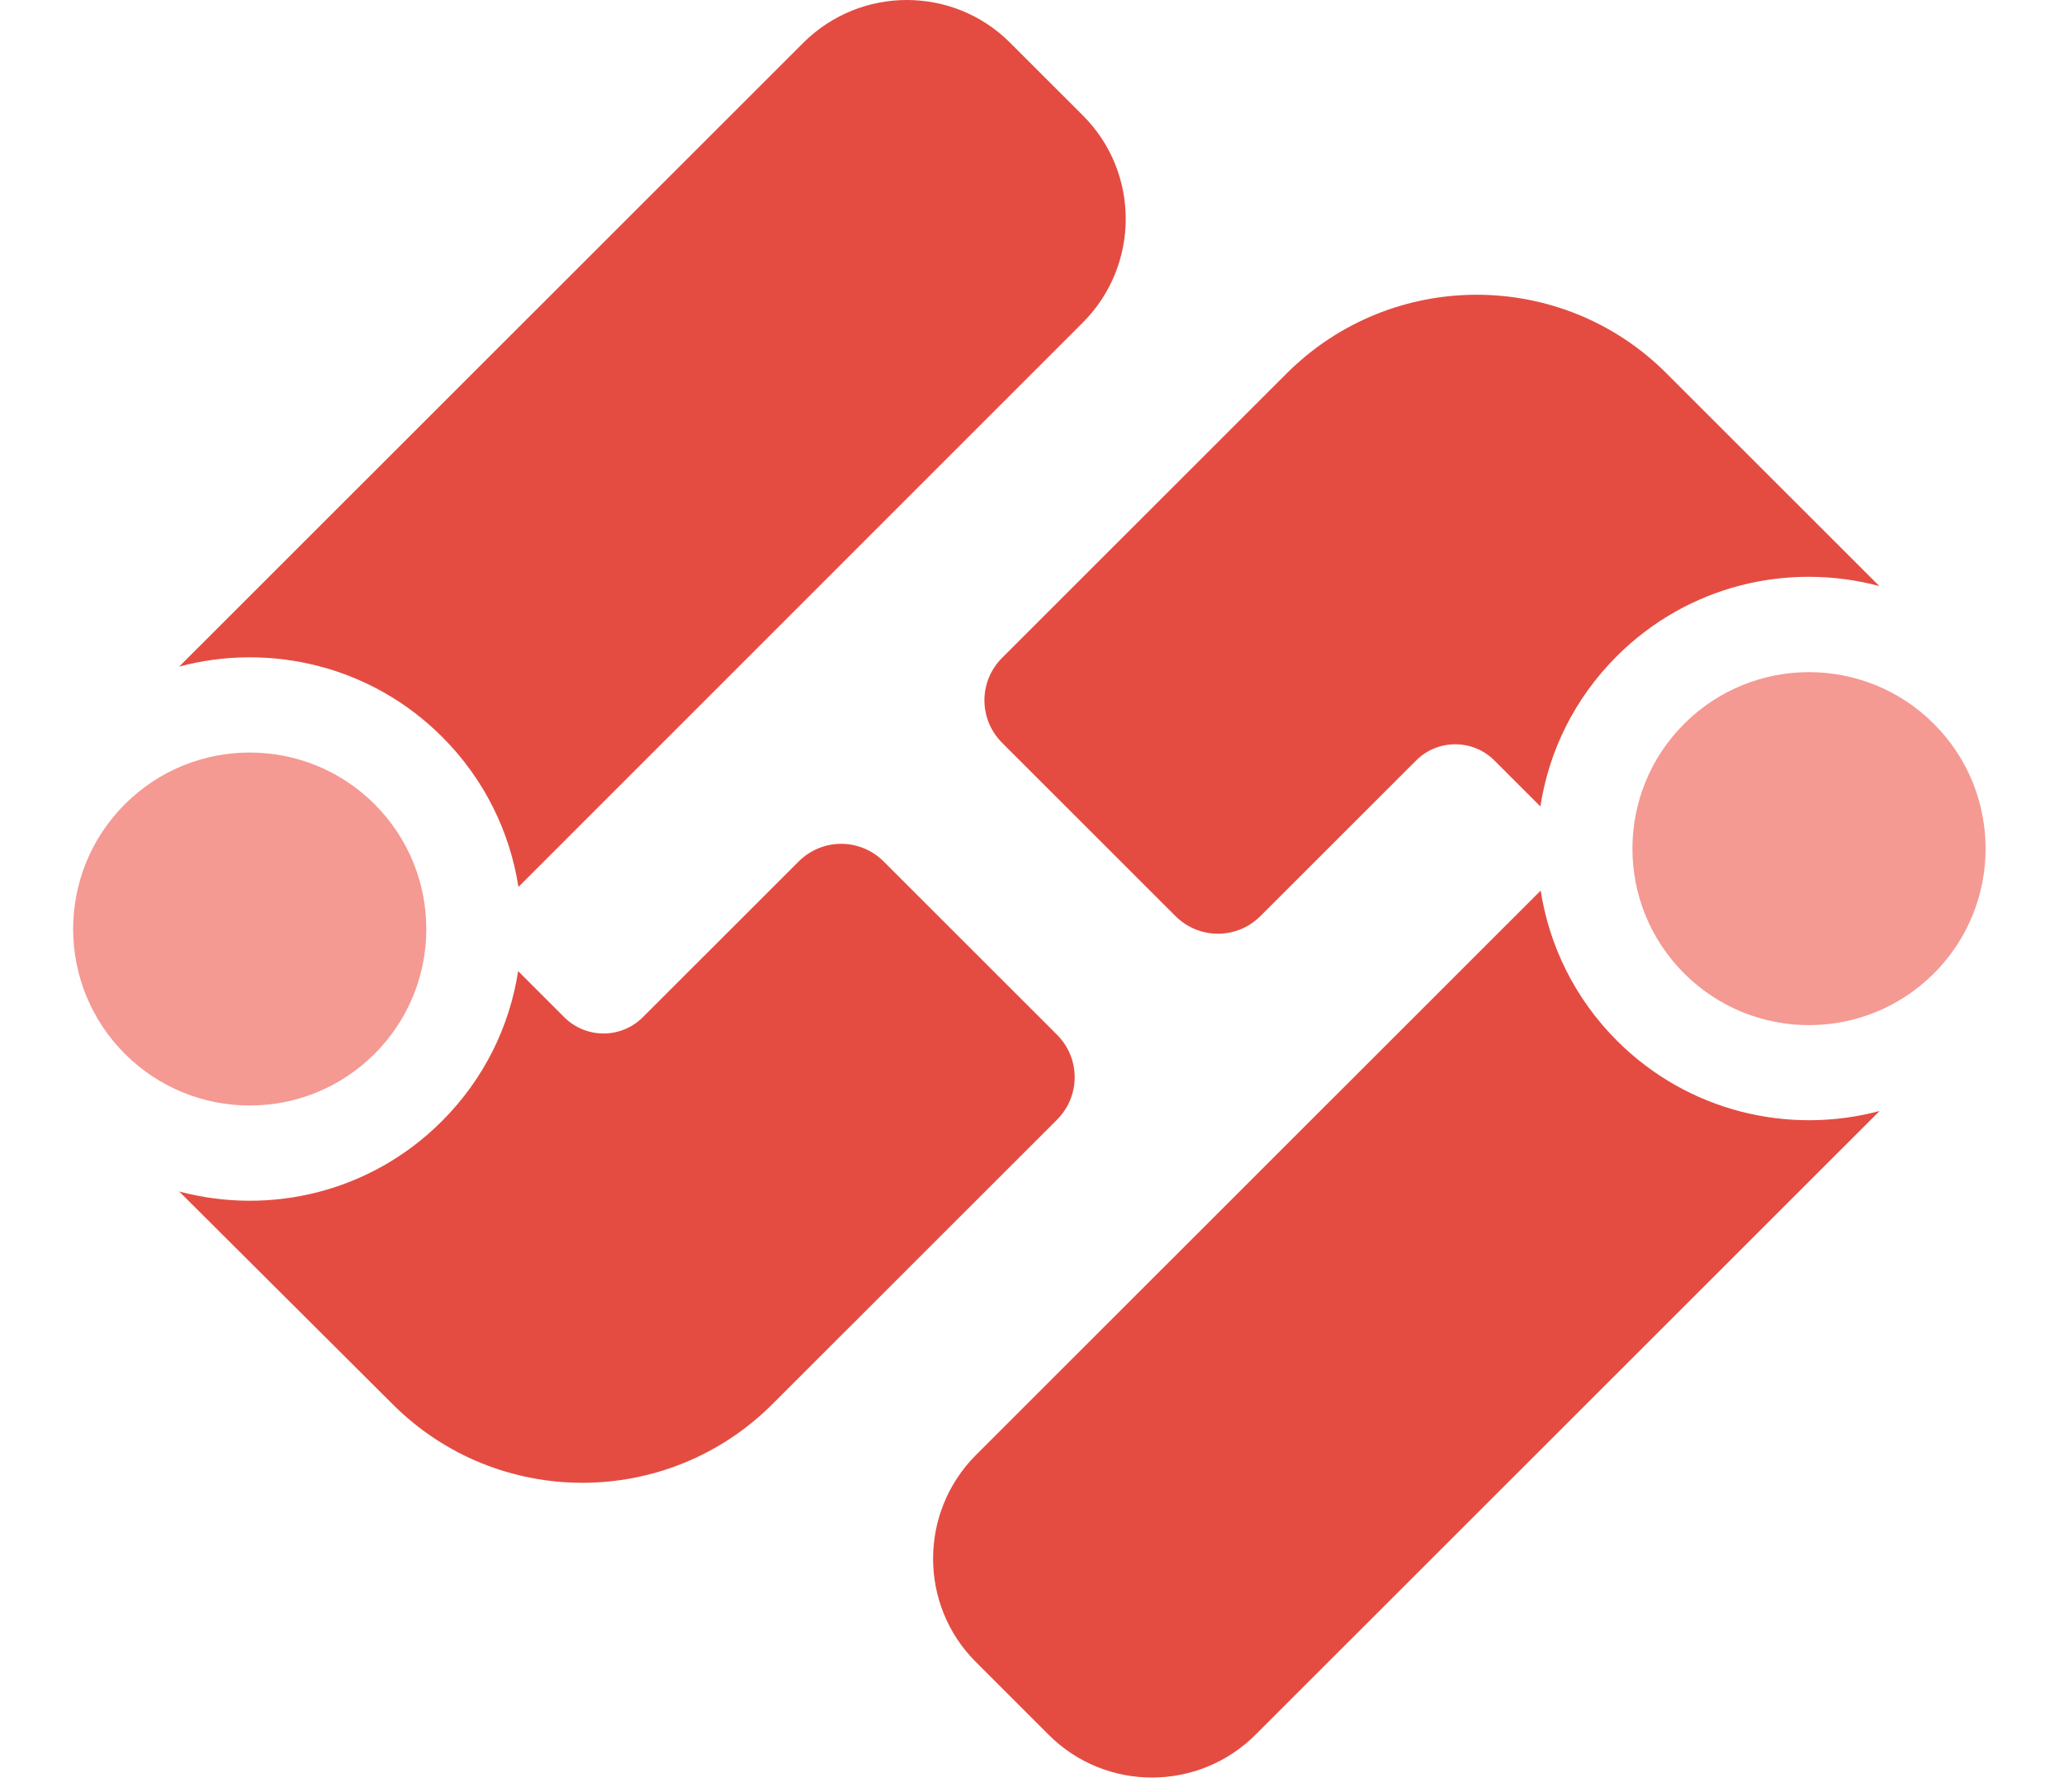
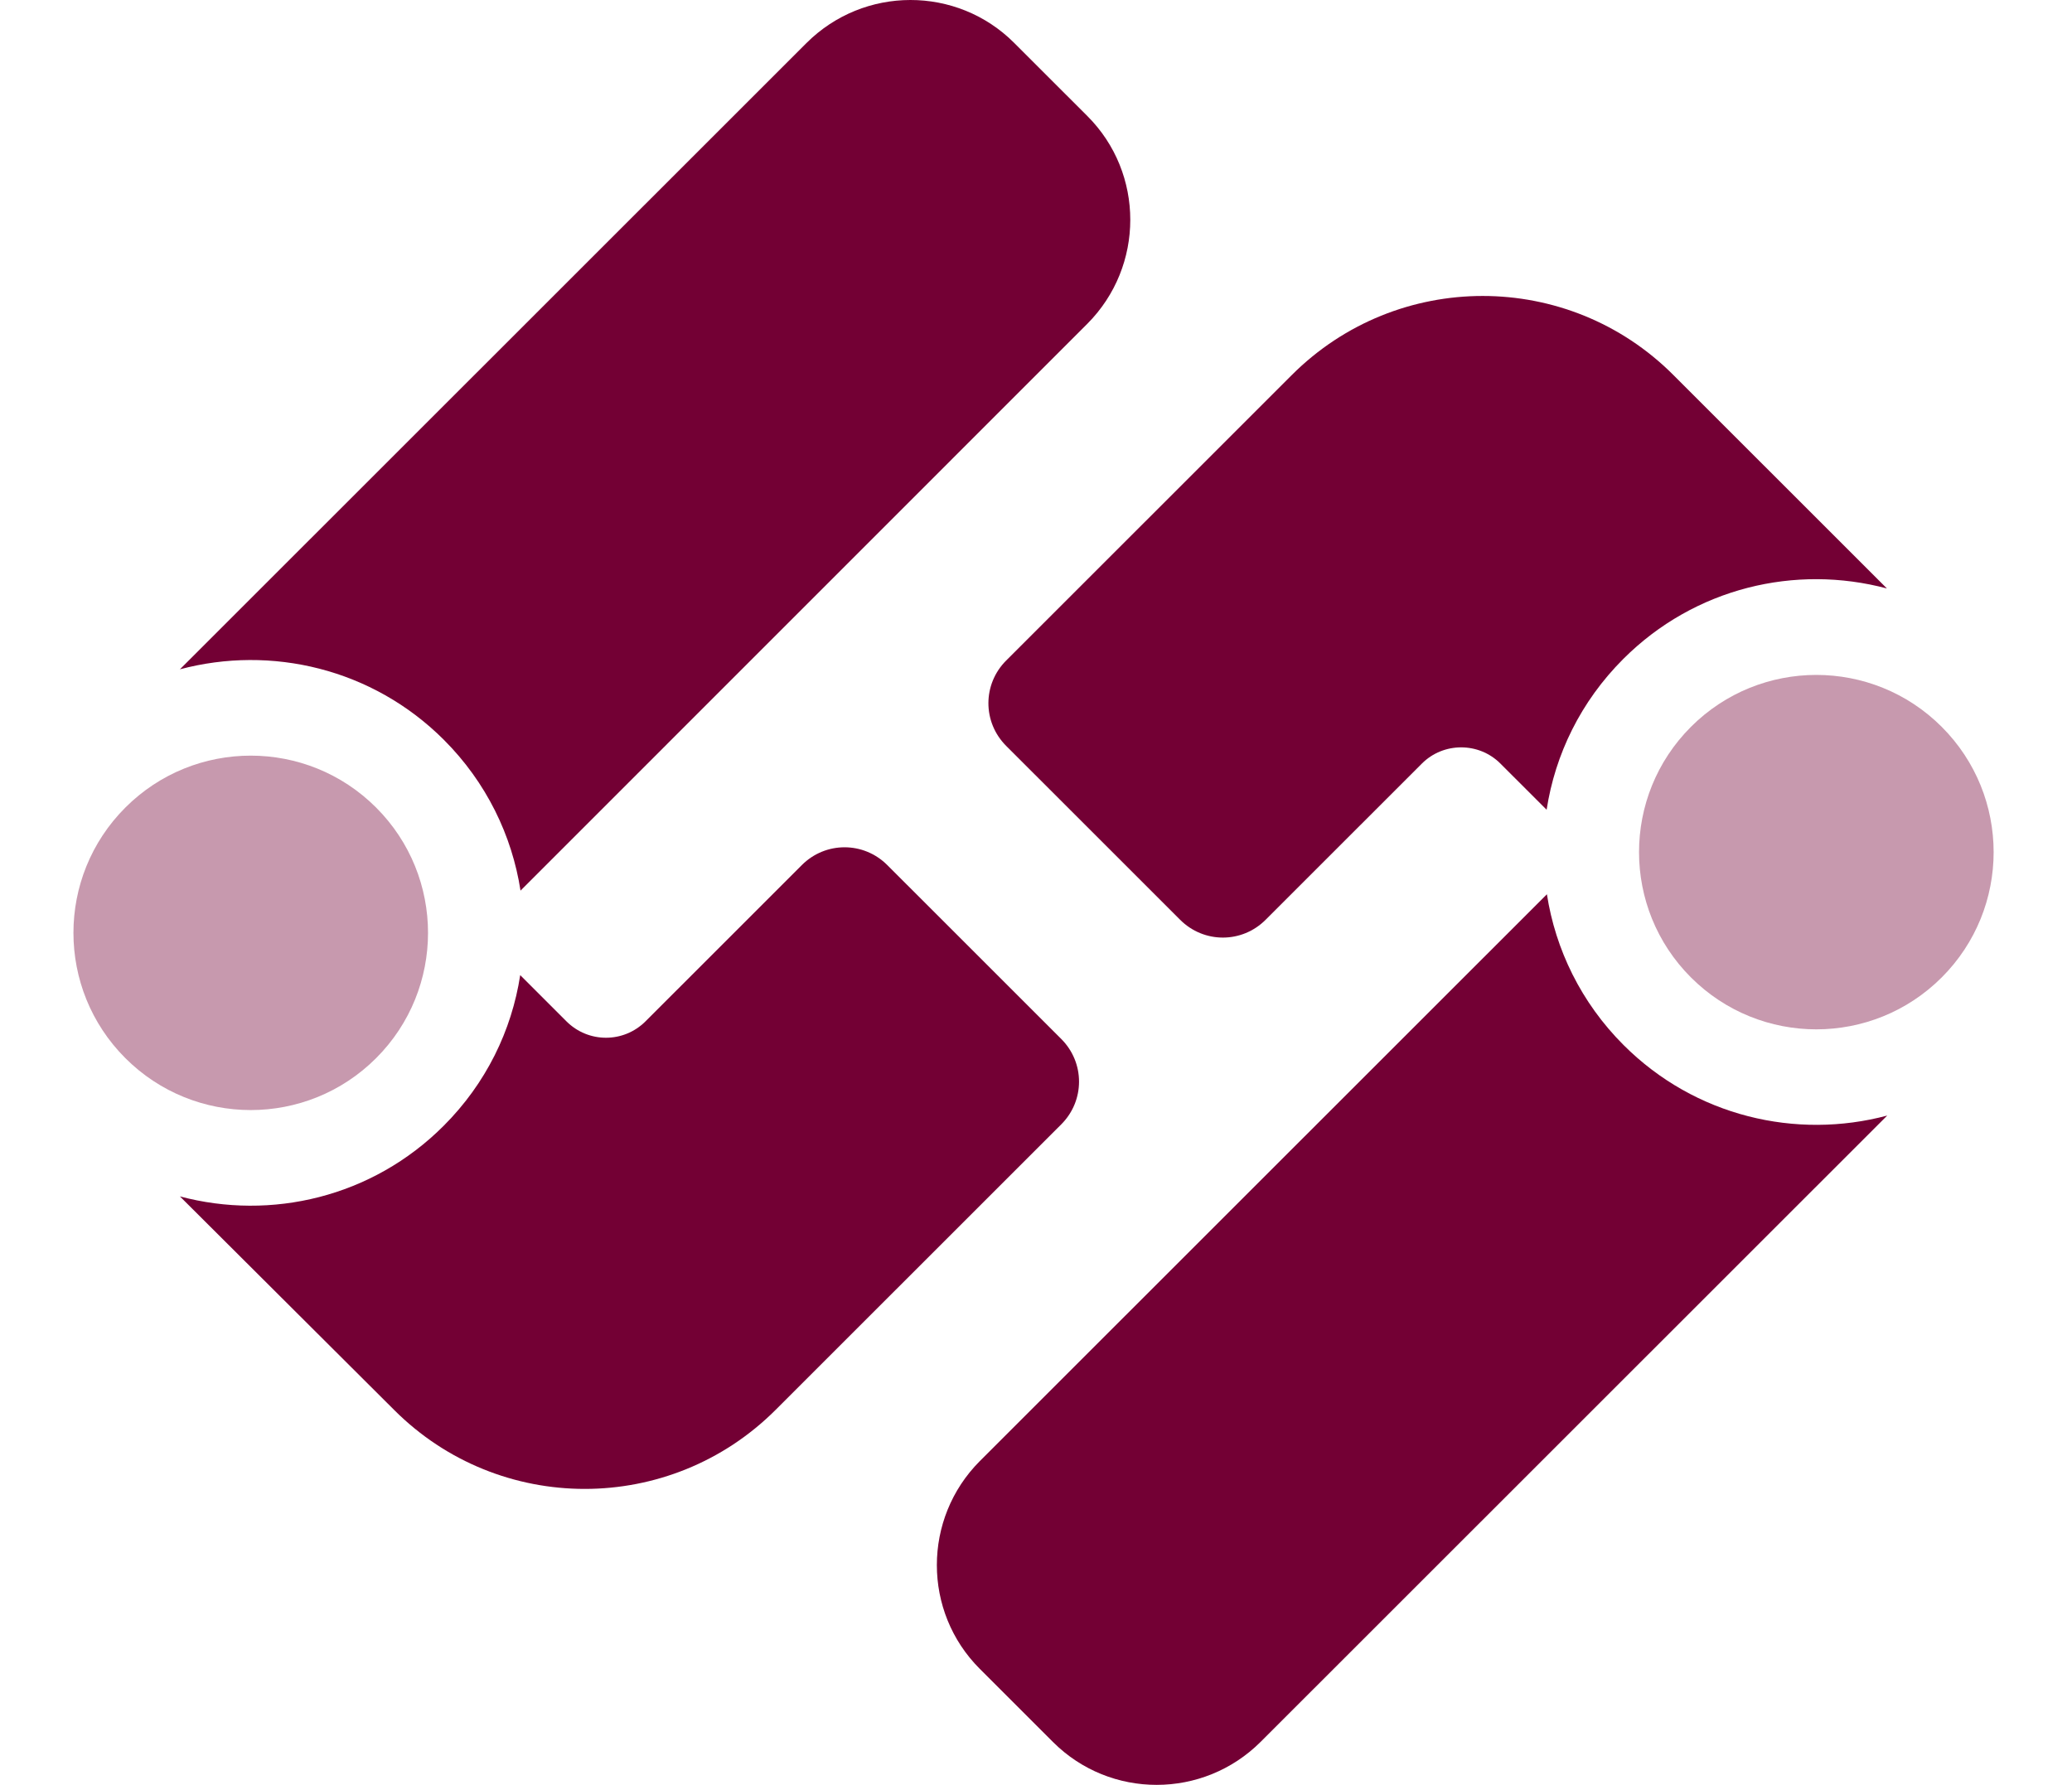
- <svg xmlns="http://www.w3.org/2000/svg" width="129" height="112" viewBox="0 0 129 112" fill="none">
-   <path d="M23.412 65.878C27.722 61.569 27.722 54.583 23.412 50.275C19.102 45.966 12.114 45.966 7.804 50.275C3.494 54.583 3.494 61.569 7.804 65.878C12.114 70.186 19.102 70.186 23.412 65.878Z" fill="#F59993" />
-   <path d="M40.182 63.584L49.913 53.857C51.389 52.381 53.756 52.381 55.232 53.857L66.061 64.681C67.537 66.158 67.537 68.523 66.061 69.999L48.285 87.769C41.716 94.336 31.077 94.336 24.527 87.769L11.2 74.484C16.879 75.998 23.164 74.541 27.612 70.094C30.263 67.445 31.853 64.152 32.383 60.707L35.26 63.584C36.623 64.947 38.819 64.947 40.182 63.584Z" fill="#E44C42" />
-   <path d="M63.126 2.666L67.689 7.227C71.248 10.785 71.248 16.576 67.689 20.152L32.402 55.446C31.872 52.021 30.282 48.709 27.631 46.06C23.183 41.613 16.879 40.155 11.2 41.669L50.197 2.685C53.775 -0.892 59.567 -0.892 63.126 2.666Z" fill="#E44C42" />
-   <path d="M120.868 60.852C125.178 56.544 125.178 49.558 120.868 45.25C116.558 40.941 109.57 40.941 105.26 45.25C100.95 49.558 100.95 56.544 105.26 60.852C109.57 65.161 116.558 65.161 120.868 60.852Z" fill="#F59993" />
-   <path d="M88.512 47.536L78.782 57.263C77.305 58.739 74.939 58.739 73.462 57.263L62.634 46.438C61.157 44.962 61.157 42.597 62.634 41.121L80.41 23.351C86.979 16.784 97.618 16.784 104.168 23.351L117.457 36.636C111.778 35.122 105.493 36.579 101.044 41.026C98.394 43.675 96.804 46.968 96.274 50.413L93.396 47.536C92.052 46.192 89.856 46.192 88.512 47.536Z" fill="#E44C42" />
-   <path d="M65.549 108.454L60.987 103.893C57.428 100.335 57.428 94.544 60.987 90.968L96.293 55.673C96.823 59.099 98.413 62.411 101.063 65.06C105.512 69.507 111.816 70.965 117.476 69.451L78.479 108.435C74.901 112.012 69.108 112.012 65.549 108.454Z" fill="#E44C42" />
+ <svg xmlns="http://www.w3.org/2000/svg" width="130" height="112" viewBox="0 0 130 112" fill="none">
+   <path d="M23.597 66.399C27.941 62.057 27.941 55.016 23.597 50.673C19.253 46.33 12.21 46.33 7.866 50.673C3.522 55.016 3.522 62.057 7.866 66.399C12.21 70.742 19.253 70.742 23.597 66.399Z" fill="#C799AE" />
+   <path d="M40.501 64.088L50.308 54.283C51.796 52.795 54.181 52.795 55.669 54.283L66.584 65.194C68.072 66.682 68.072 69.066 66.584 70.554L48.667 88.465C42.046 95.083 31.323 95.083 24.721 88.465L11.288 75.074C17.012 76.6 23.347 75.132 27.831 70.649C30.502 67.979 32.105 64.66 32.639 61.188L35.539 64.088C36.913 65.461 39.127 65.461 40.501 64.088Z" fill="#730034" />
+   <path d="M63.626 2.687L68.225 7.284C71.812 10.87 71.812 16.707 68.225 20.312L32.658 55.886C32.124 52.433 30.521 49.095 27.85 46.425C23.366 41.942 17.012 40.473 11.288 41.999L50.594 2.706C54.2 -0.899 60.039 -0.899 63.626 2.687Z" fill="#730034" />
+   <path d="M121.825 61.334C126.169 56.992 126.169 49.951 121.825 45.608C117.481 41.265 110.437 41.265 106.093 45.608C101.749 49.951 101.749 56.992 106.093 61.334C110.437 65.677 117.481 65.677 121.825 61.334Z" fill="#C799AE" />
+   <path d="M89.213 47.912L79.406 57.717C77.918 59.205 75.533 59.205 74.044 57.717L63.13 46.806C61.642 45.318 61.642 42.934 63.13 41.446L81.047 23.535C87.668 16.917 98.391 16.917 104.993 23.535L118.388 36.926C112.664 35.4 106.329 36.868 101.845 41.351C99.174 44.021 97.571 47.34 97.037 50.812L94.136 47.912C92.782 46.558 90.568 46.558 89.213 47.912Z" fill="#730034" />
+   <path d="M66.069 109.313L61.47 104.716C57.883 101.13 57.883 95.293 61.47 91.688L97.055 56.114C97.59 59.567 99.192 62.905 101.864 65.575C106.348 70.058 112.701 71.527 118.407 70.001L79.101 109.294C75.494 112.899 69.656 112.899 66.069 109.313Z" fill="#730034" />
</svg>
